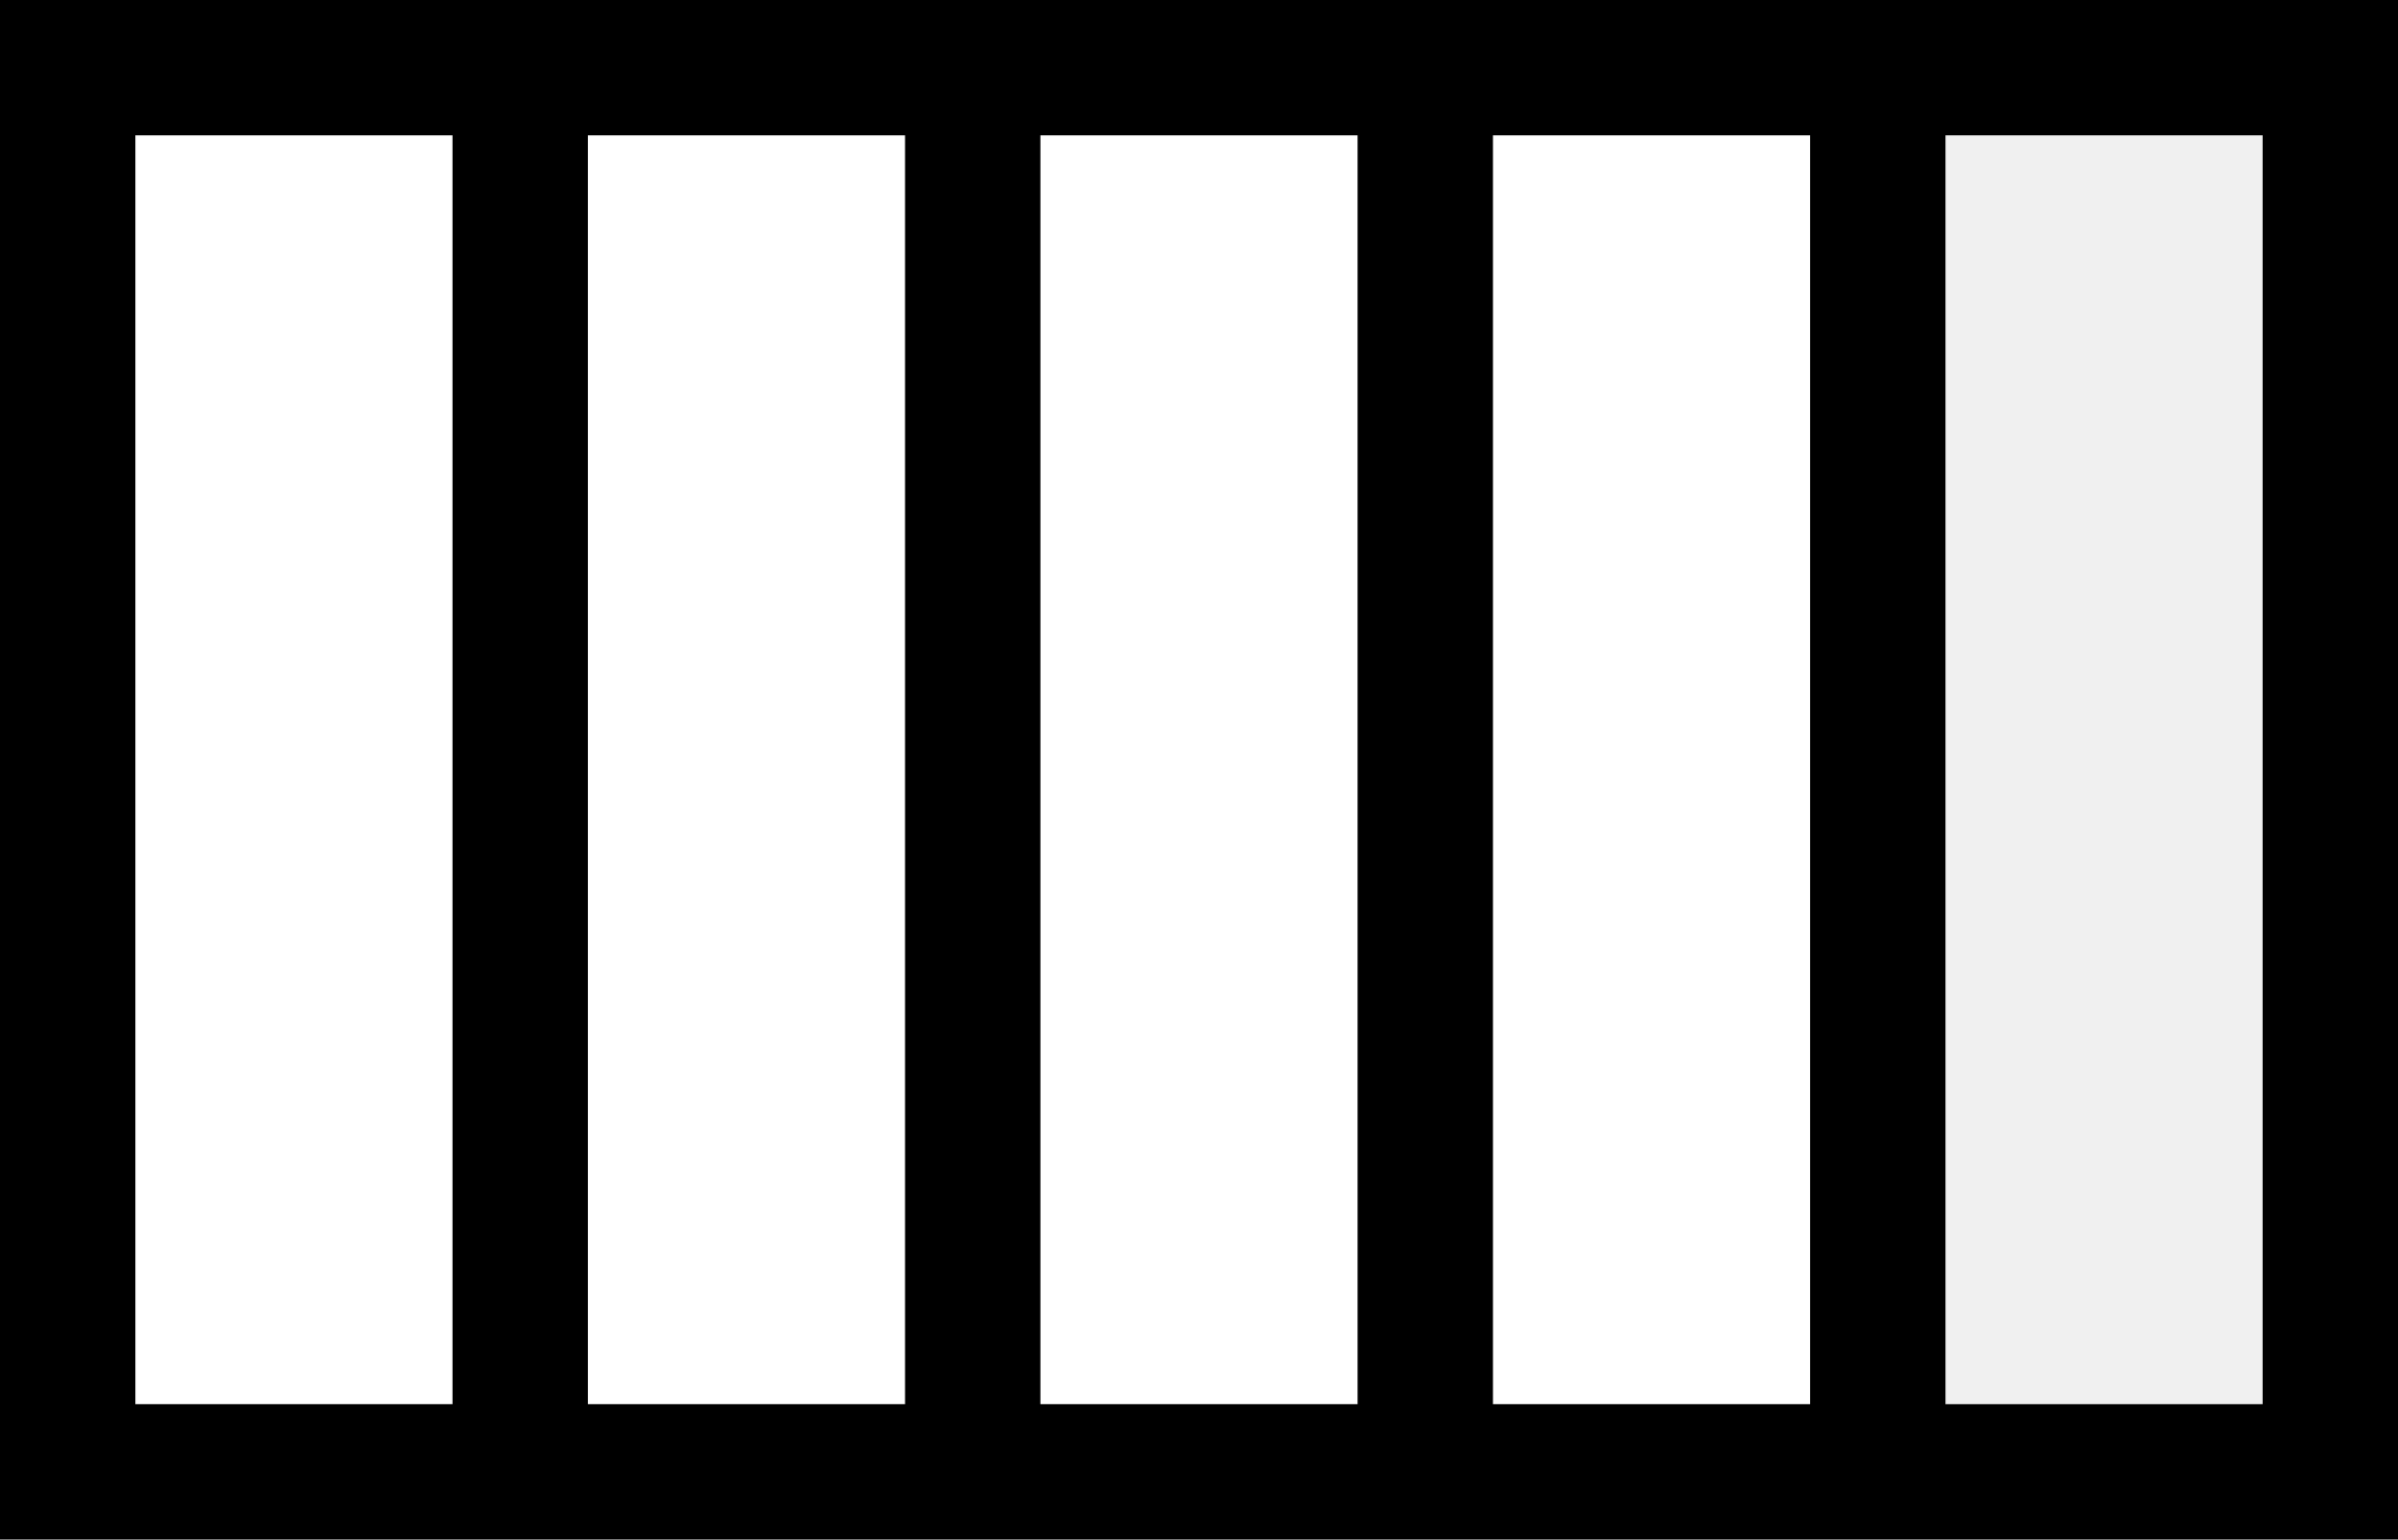
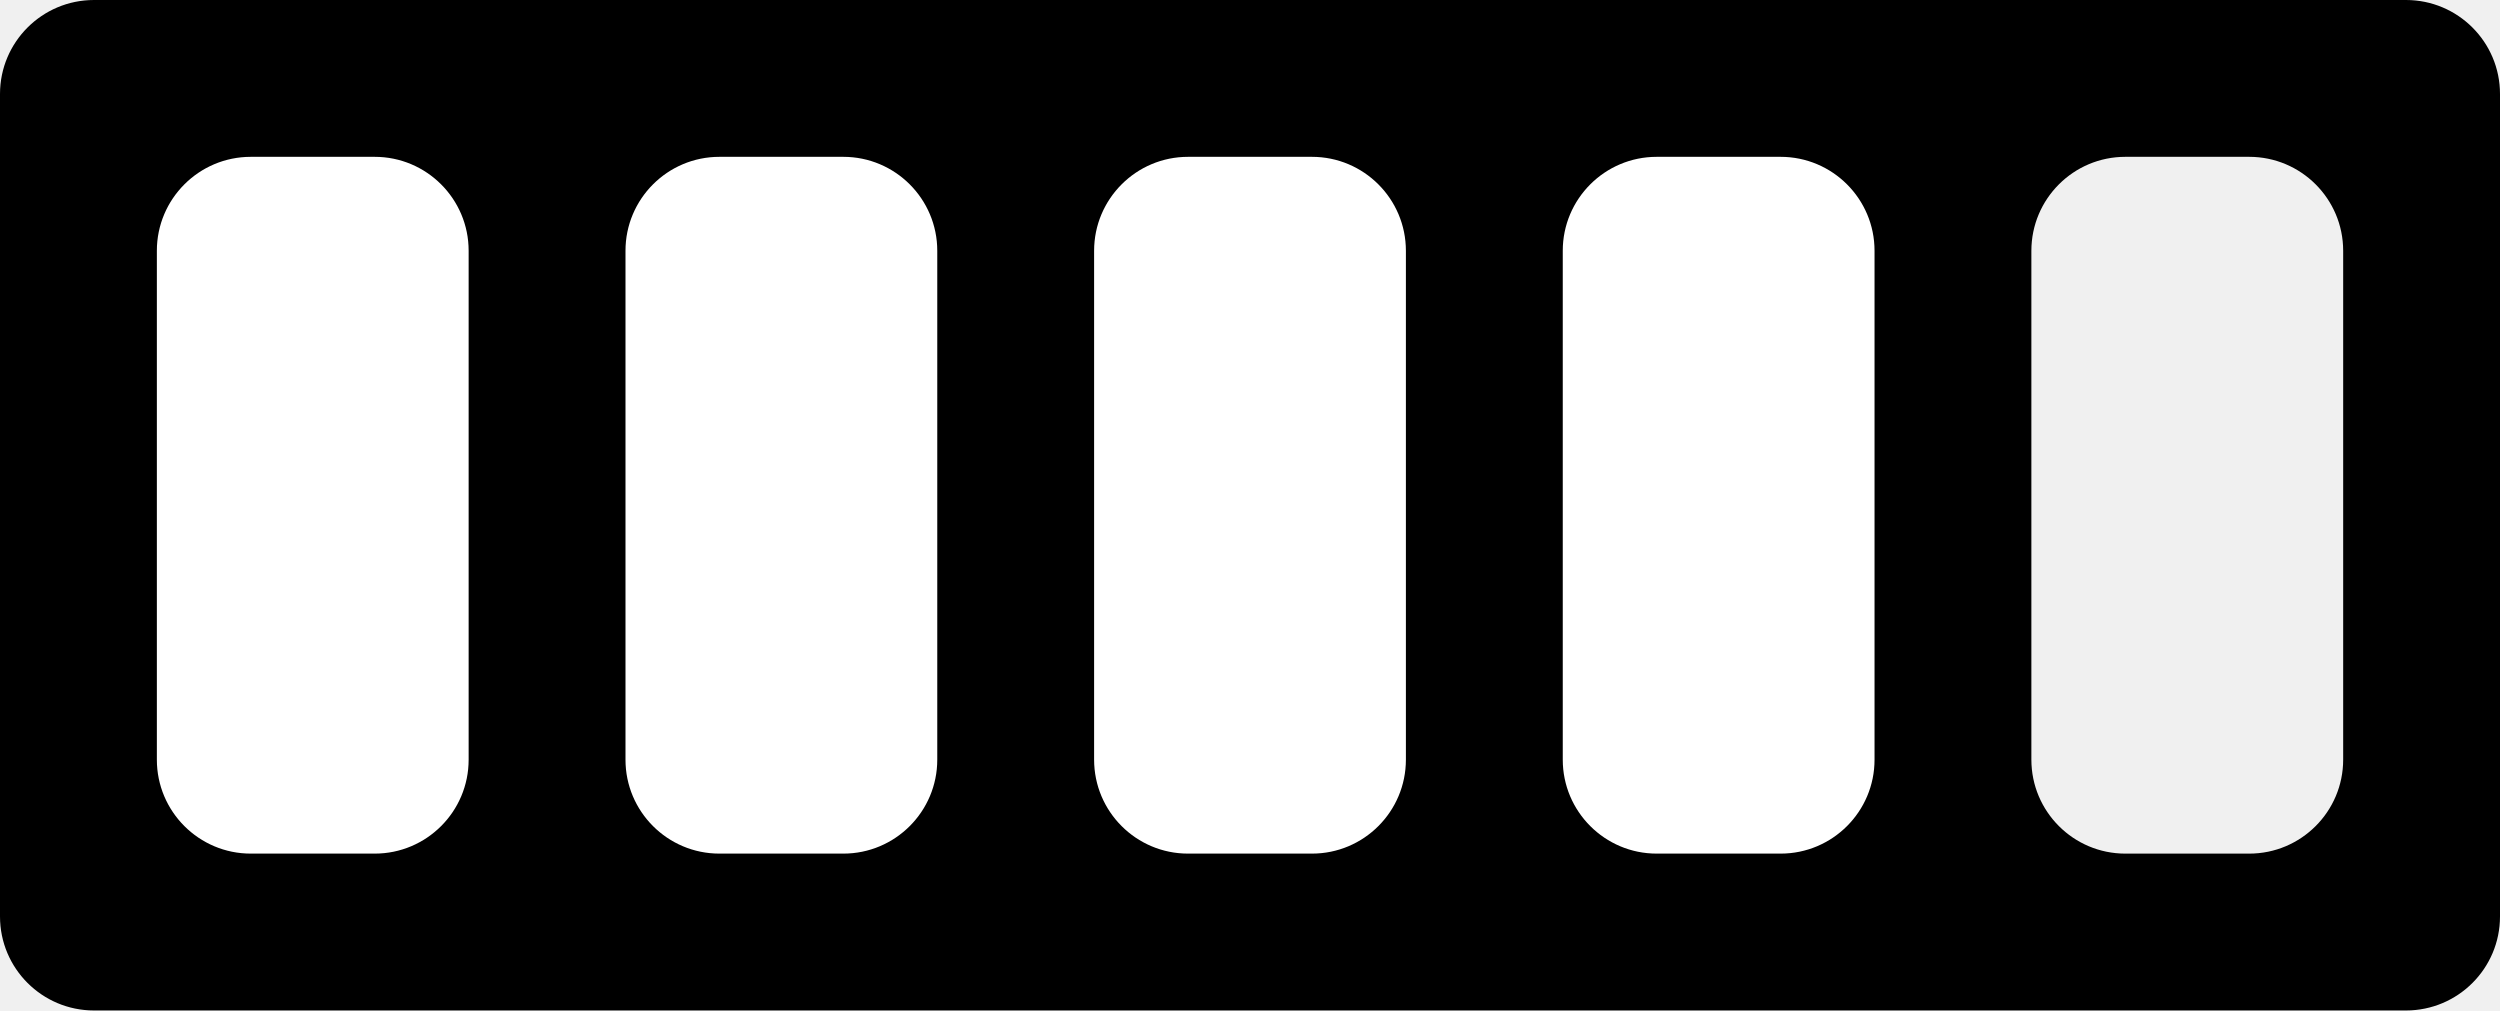
- <svg xmlns="http://www.w3.org/2000/svg" id="图层_1" data-name="图层 1" viewBox="0 0 894.229 574.266">
+ <svg xmlns="http://www.w3.org/2000/svg" id="图层_1" data-name="图层 1" viewBox="0 0 1000 404.19">
  <defs>
-     <style>.cls-1{fill:#fff;}.cls-2{fill:none;}</style>
+     <style>.cls-1{fill:#fff;}</style>
  </defs>
-   <rect class="cls-1" x="556.727" y="50.474" width="118.277" height="473.317" />
-   <rect class="cls-1" x="387.976" y="50.474" width="118.277" height="473.317" />
-   <rect class="cls-1" x="219.225" y="50.474" width="118.277" height="473.317" />
-   <rect class="cls-1" x="50.474" y="50.474" width="118.277" height="473.317" />
-   <rect class="cls-2" x="387.976" y="50.474" width="118.277" height="473.317" />
-   <rect class="cls-2" x="50.474" y="50.474" width="118.277" height="473.317" />
-   <rect class="cls-2" x="219.225" y="50.474" width="118.277" height="473.317" />
-   <rect class="cls-2" x="725.478" y="50.474" width="118.277" height="473.317" />
-   <rect class="cls-2" x="556.727" y="50.474" width="118.277" height="473.317" />
-   <path d="M897.406,212.546v0H779.129v-0H728.655v0H610.378v-0H559.904v0H441.627v-0H391.153v0H272.876v-0H222.402v0H104.125v-0H53.651V786.812H947.88V212.546ZM104.125,736.338V263.021H222.402v473.317Zm168.751,0V263.021H391.153v473.317Zm168.751,0V263.021H559.904v473.317Zm168.751,0V263.021H728.655v473.317Zm287.028,0H779.129V263.021H897.406Z" transform="translate(-53.6512 -212.5464)" />
+   <rect class="cls-1" x="62.74" y="62.73" width="124.72" height="278.72" />
+   <rect class="cls-1" x="250.19" y="62.73" width="124.72" height="278.72" />
+   <rect class="cls-1" x="437.64" y="62.73" width="124.72" height="278.72" />
+   <rect class="cls-1" x="625.09" y="62.73" width="124.72" height="278.72" />
+   <path d="M.141,335.261V664.248A37.601,37.601,0,0,0,37.742,701.849h924.798a37.601,37.601,0,0,0,37.601-37.601V335.261a37.601,37.601,0,0,0-37.601-37.601H37.742A37.601,37.601,0,0,0,.141,335.261Zm62.74,266.248V397.99a37.601,37.601,0,0,1,37.601-37.601h49.518A37.601,37.601,0,0,1,187.601,397.99V601.508a37.601,37.601,0,0,1-37.601,37.601H100.482A37.601,37.601,0,0,1,62.881,601.508Zm274.569,37.601h-49.518a37.601,37.601,0,0,1-37.601-37.601V397.99a37.601,37.601,0,0,1,37.601-37.601h49.518a37.601,37.601,0,0,1,37.601,37.601V601.508A37.601,37.601,0,0,1,337.45,639.109Zm187.45,0h-49.518a37.601,37.601,0,0,1-37.601-37.601V397.99a37.601,37.601,0,0,1,37.601-37.601h49.518A37.601,37.601,0,0,1,562.501,397.99V601.508A37.601,37.601,0,0,1,524.9,639.109Zm187.46,0H662.842a37.601,37.601,0,0,1-37.601-37.601V397.99a37.601,37.601,0,0,1,37.601-37.601h49.518a37.601,37.601,0,0,1,37.601,37.601V601.508A37.601,37.601,0,0,1,712.359,639.109Zm187.45,0h-49.518a37.601,37.601,0,0,1-37.601-37.601V397.99a37.601,37.601,0,0,1,37.601-37.601h49.518a37.601,37.601,0,0,1,37.601,37.601V601.508A37.601,37.601,0,0,1,899.81,639.109Z" transform="translate(-0.14061 -297.6594)" />
</svg>
